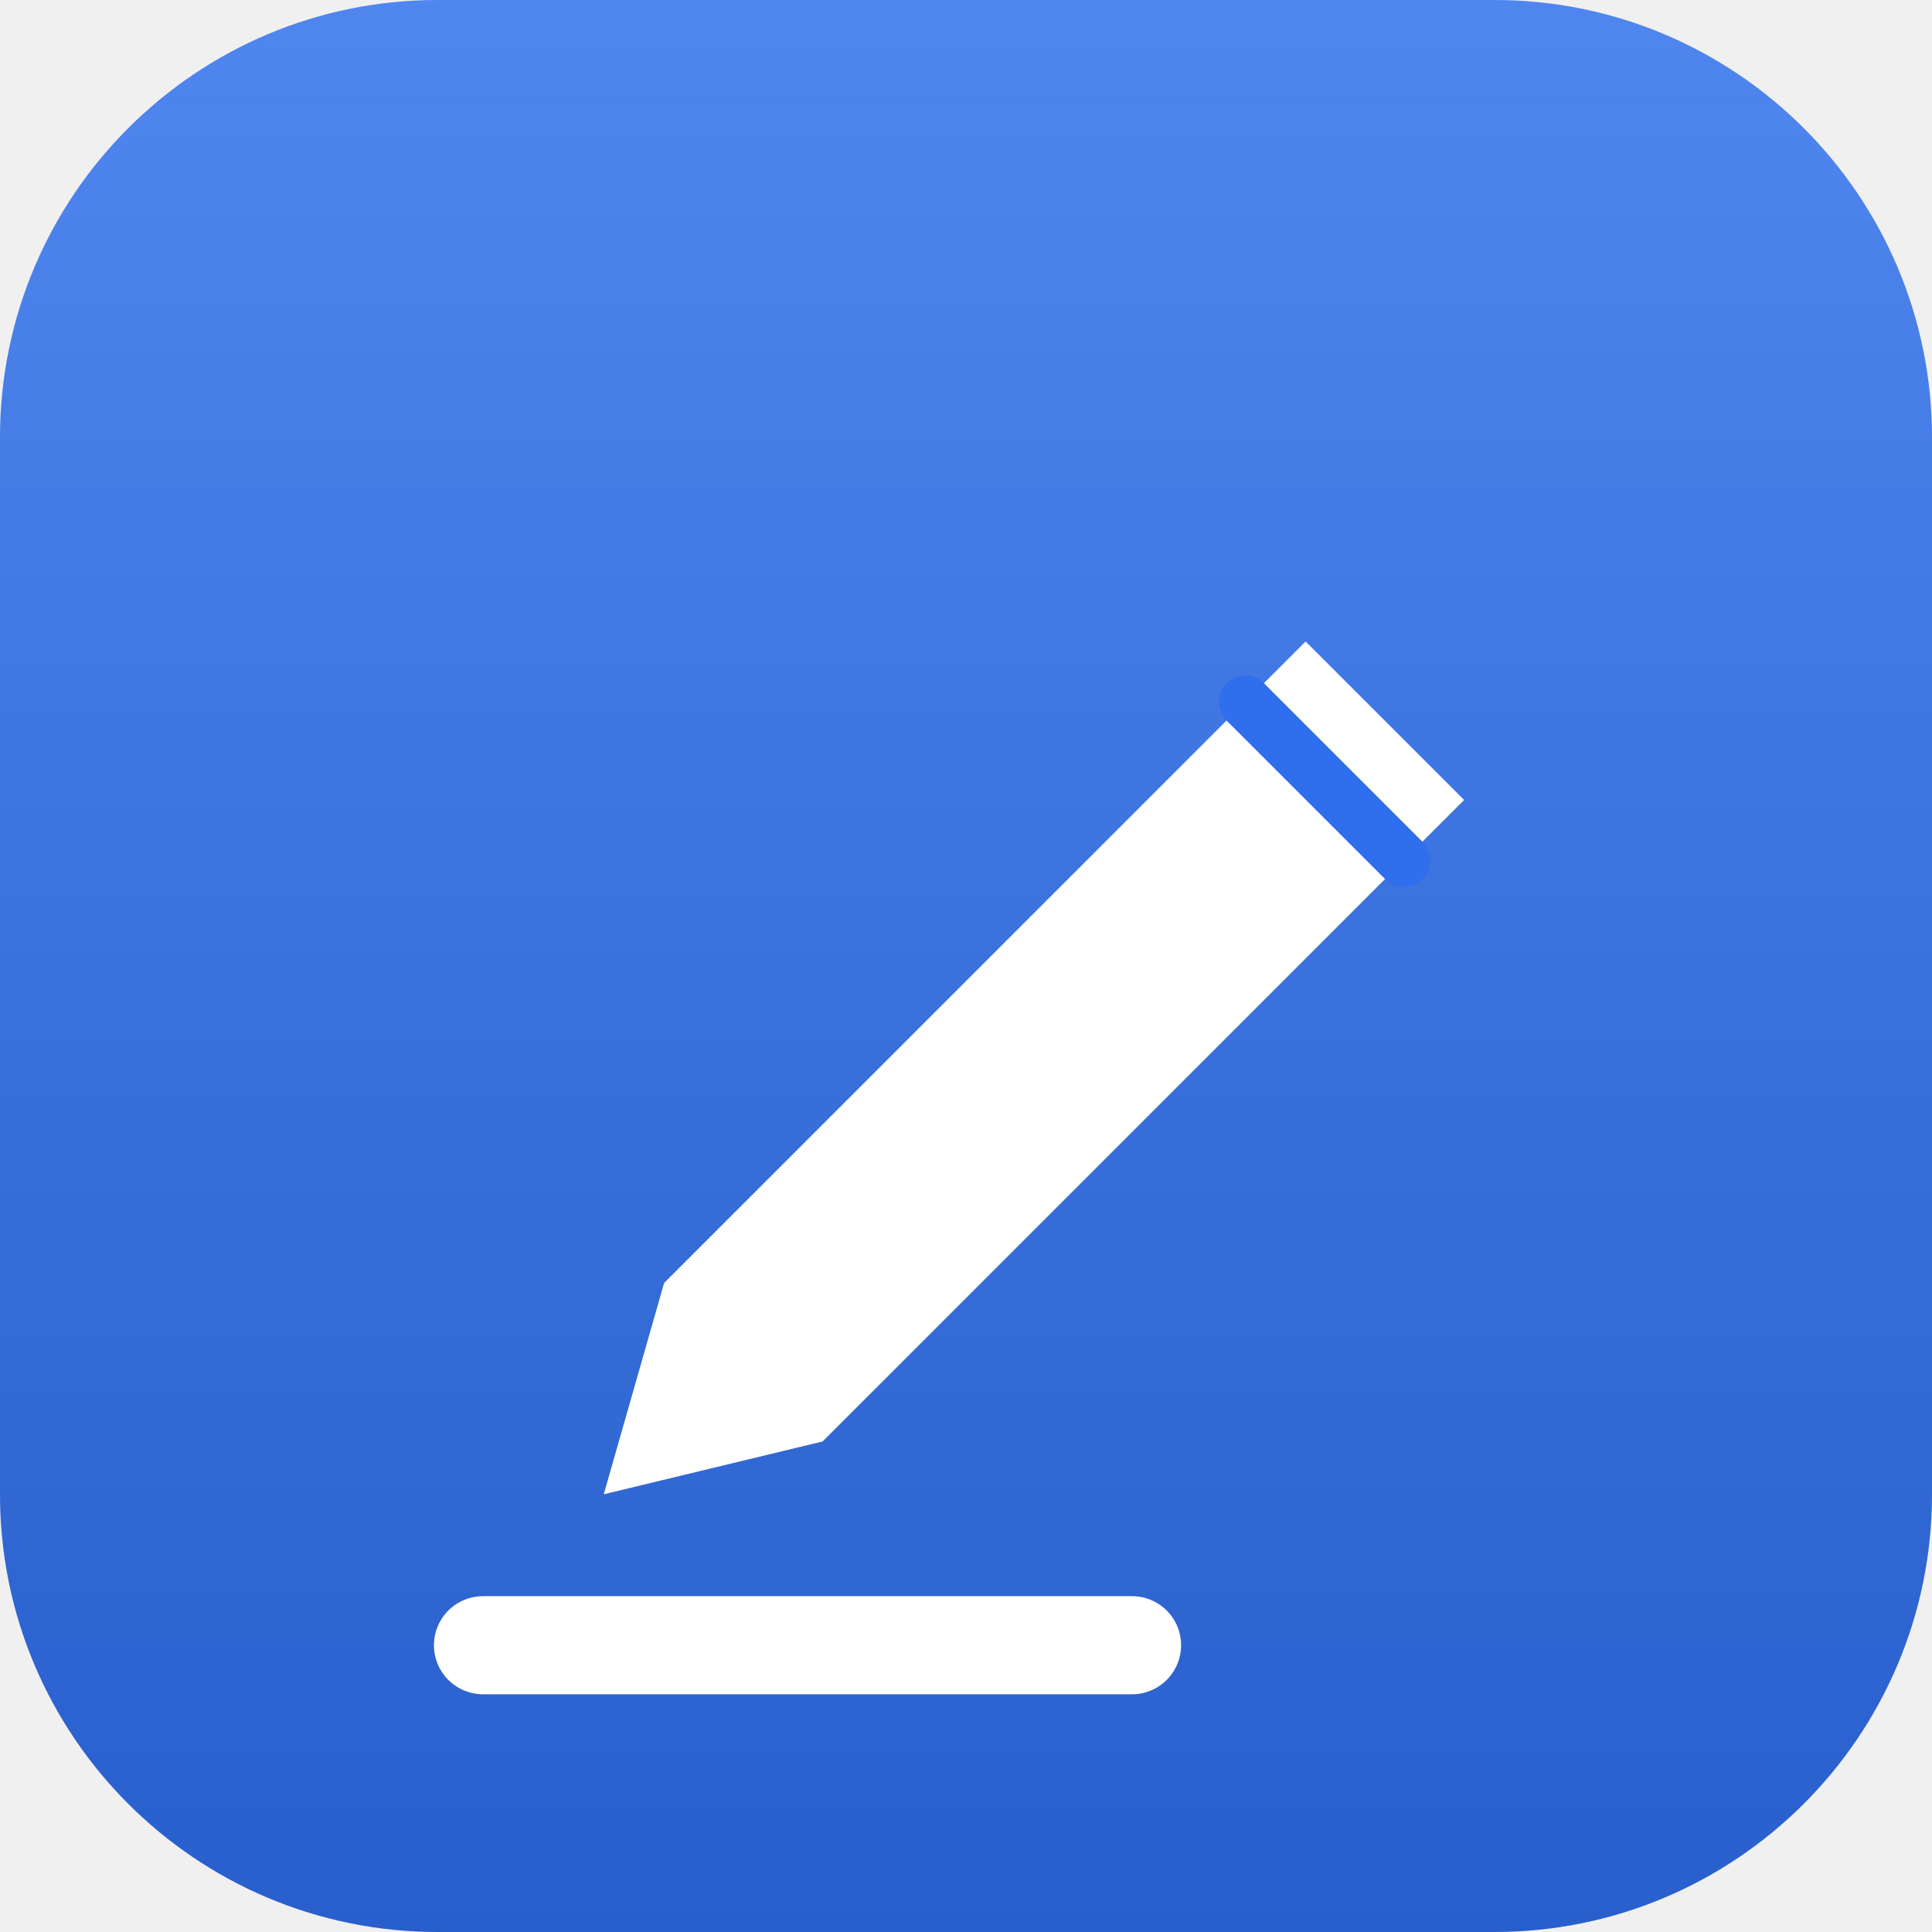
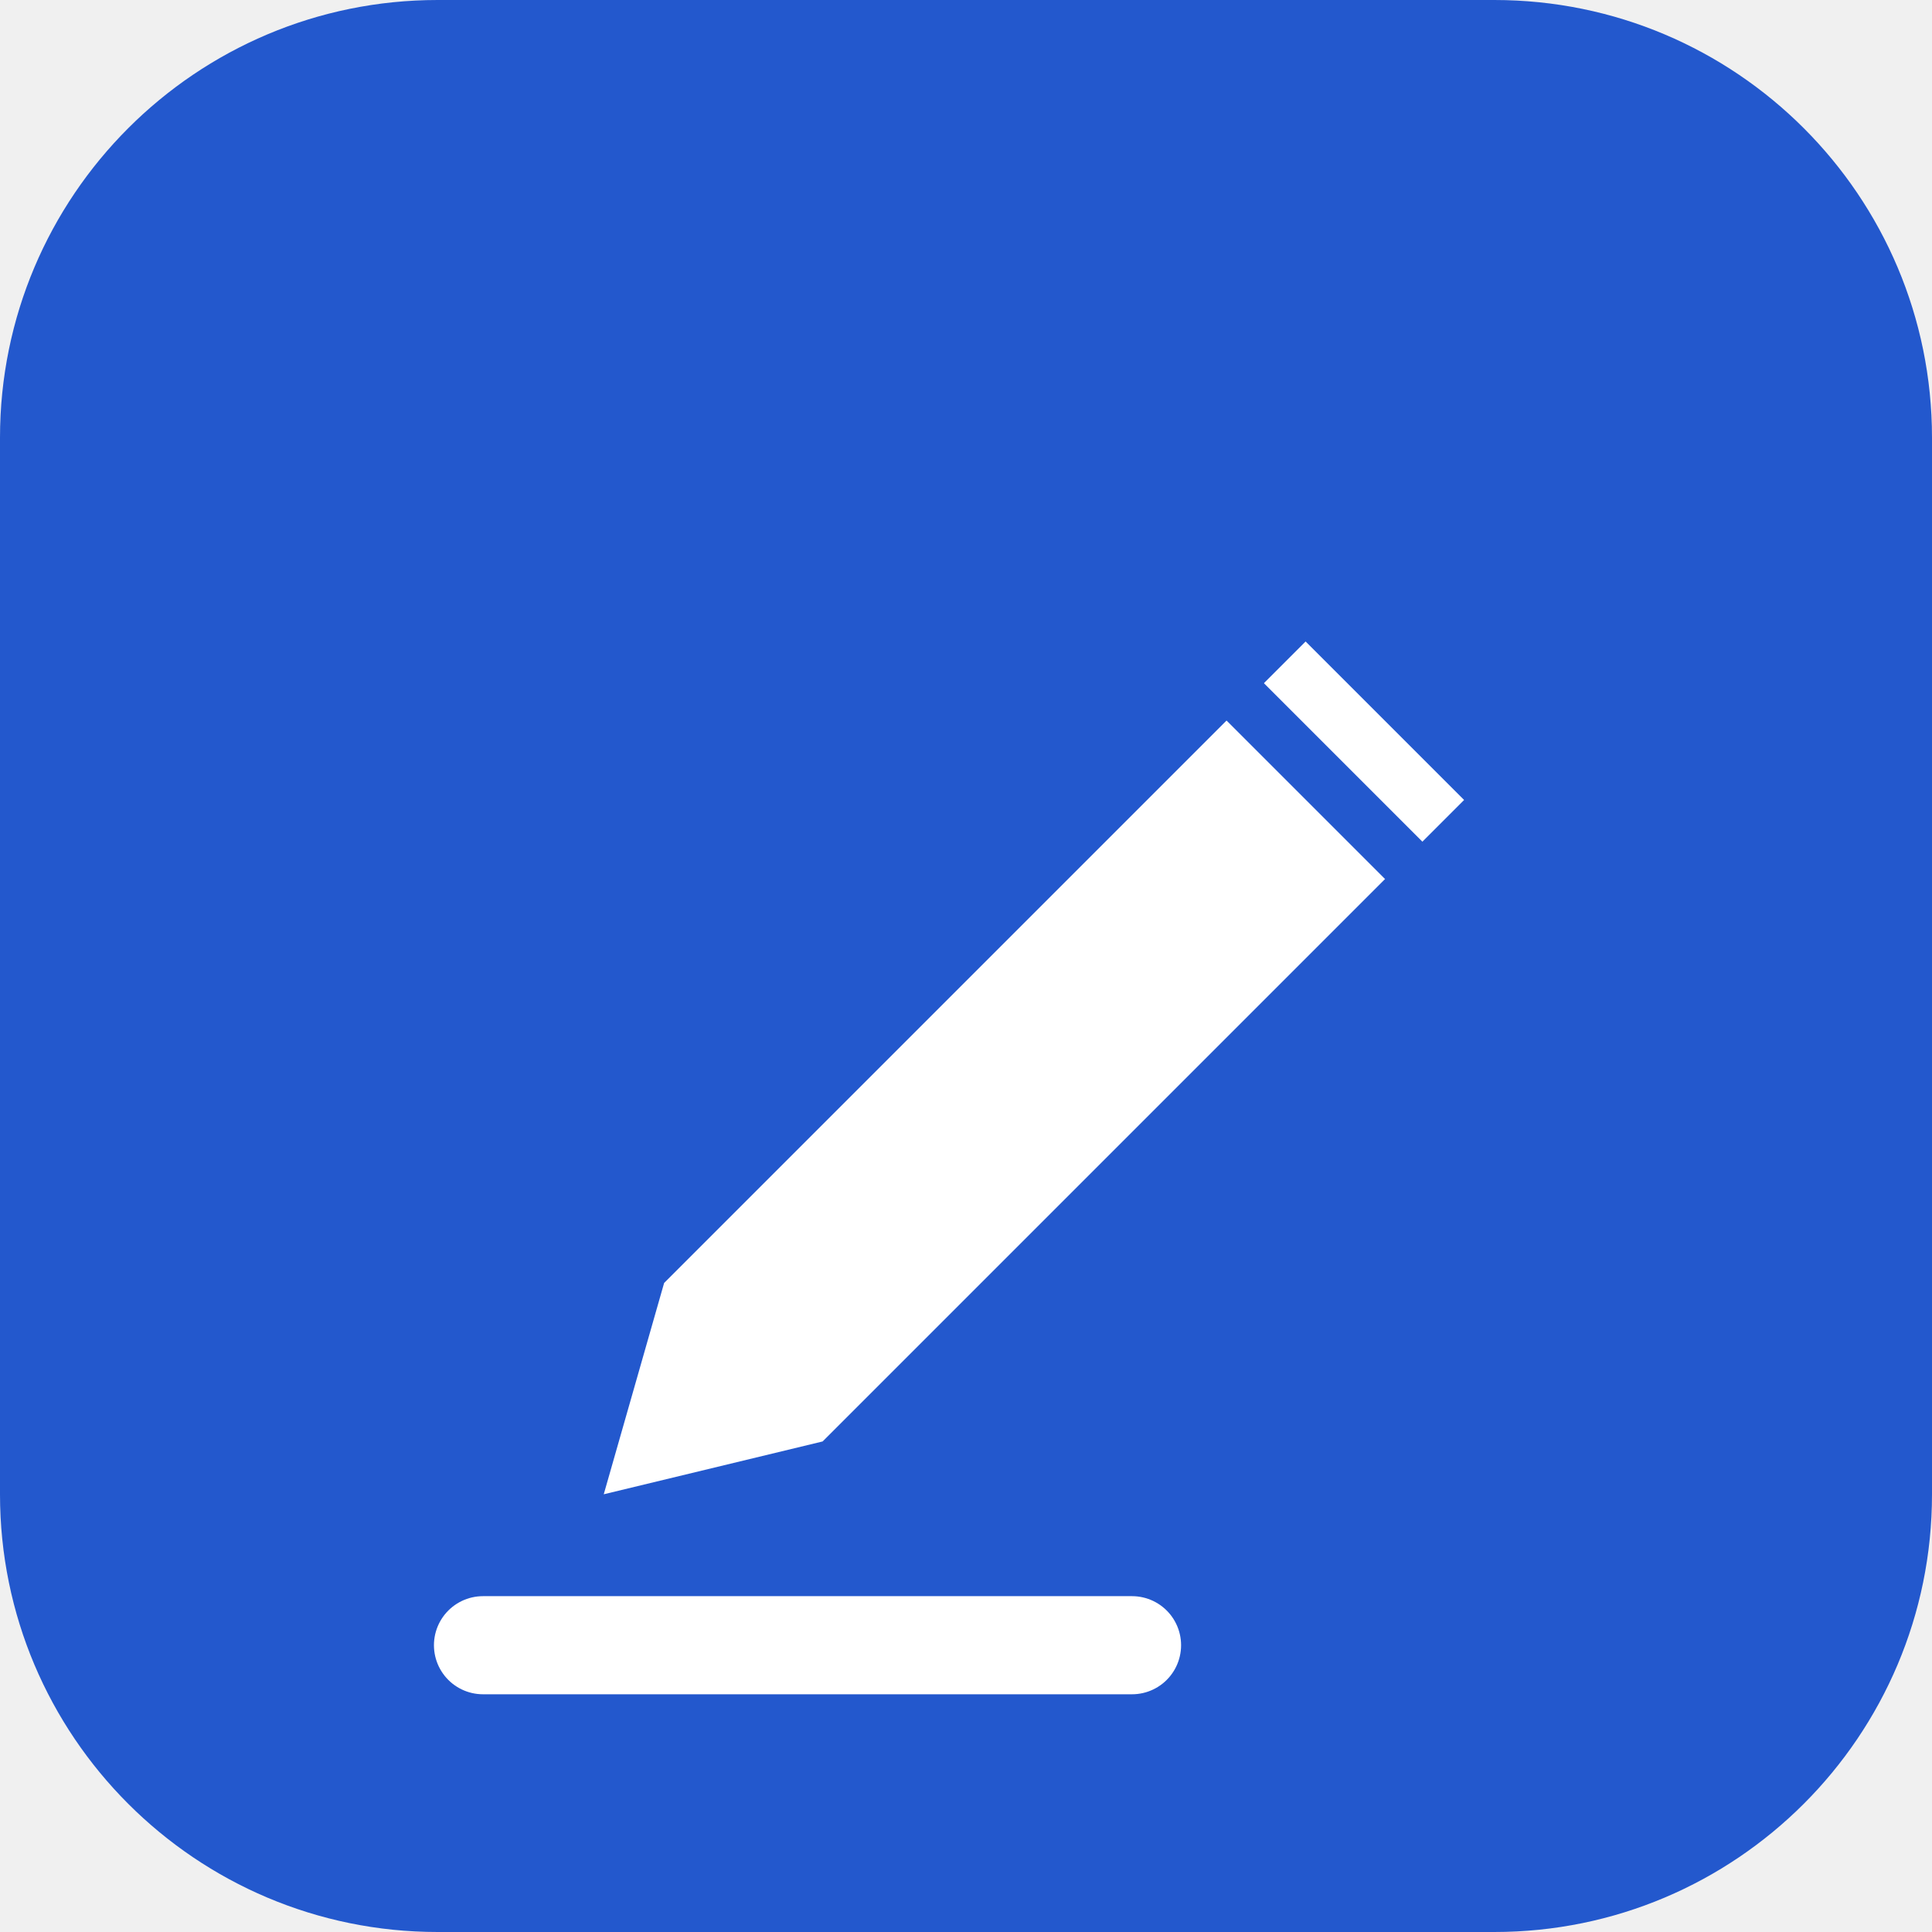
<svg xmlns="http://www.w3.org/2000/svg" viewBox="0 0 512 512" width="512" height="512" role="img" aria-label="dictats">
-   <defs>
-     <linearGradient id="g" x1="0" y1="0" x2="0" y2="1">
-       <stop offset="0" stop-color="#fff" stop-opacity=".16" />
-       <stop offset="1" stop-color="#000" stop-opacity=".14" />
-     </linearGradient>
-   </defs>
-   <rect width="512" height="512" rx="116" fill="#2F6FED" />
-   <rect width="512" height="512" rx="116" fill="url(#g)" />
+   <rect width="512" height="512" rx="116" fill="#2358CD" />
  <path d="M176 340 L346 170 L388 212 L218 382 L160 396 Z" fill="#FFFFFF" />
-   <path d="M330 186 L372 228" stroke="#2F6FED" stroke-width="14" stroke-linecap="round" />
+   <path d="M330 186 L372 228" stroke="#2358CD" stroke-width="14" stroke-linecap="round" />
  <path d="M128 436 H300" stroke="#FFFFFF" stroke-width="26" stroke-linecap="round" stroke-linejoin="round" fill="none" />
</svg>
